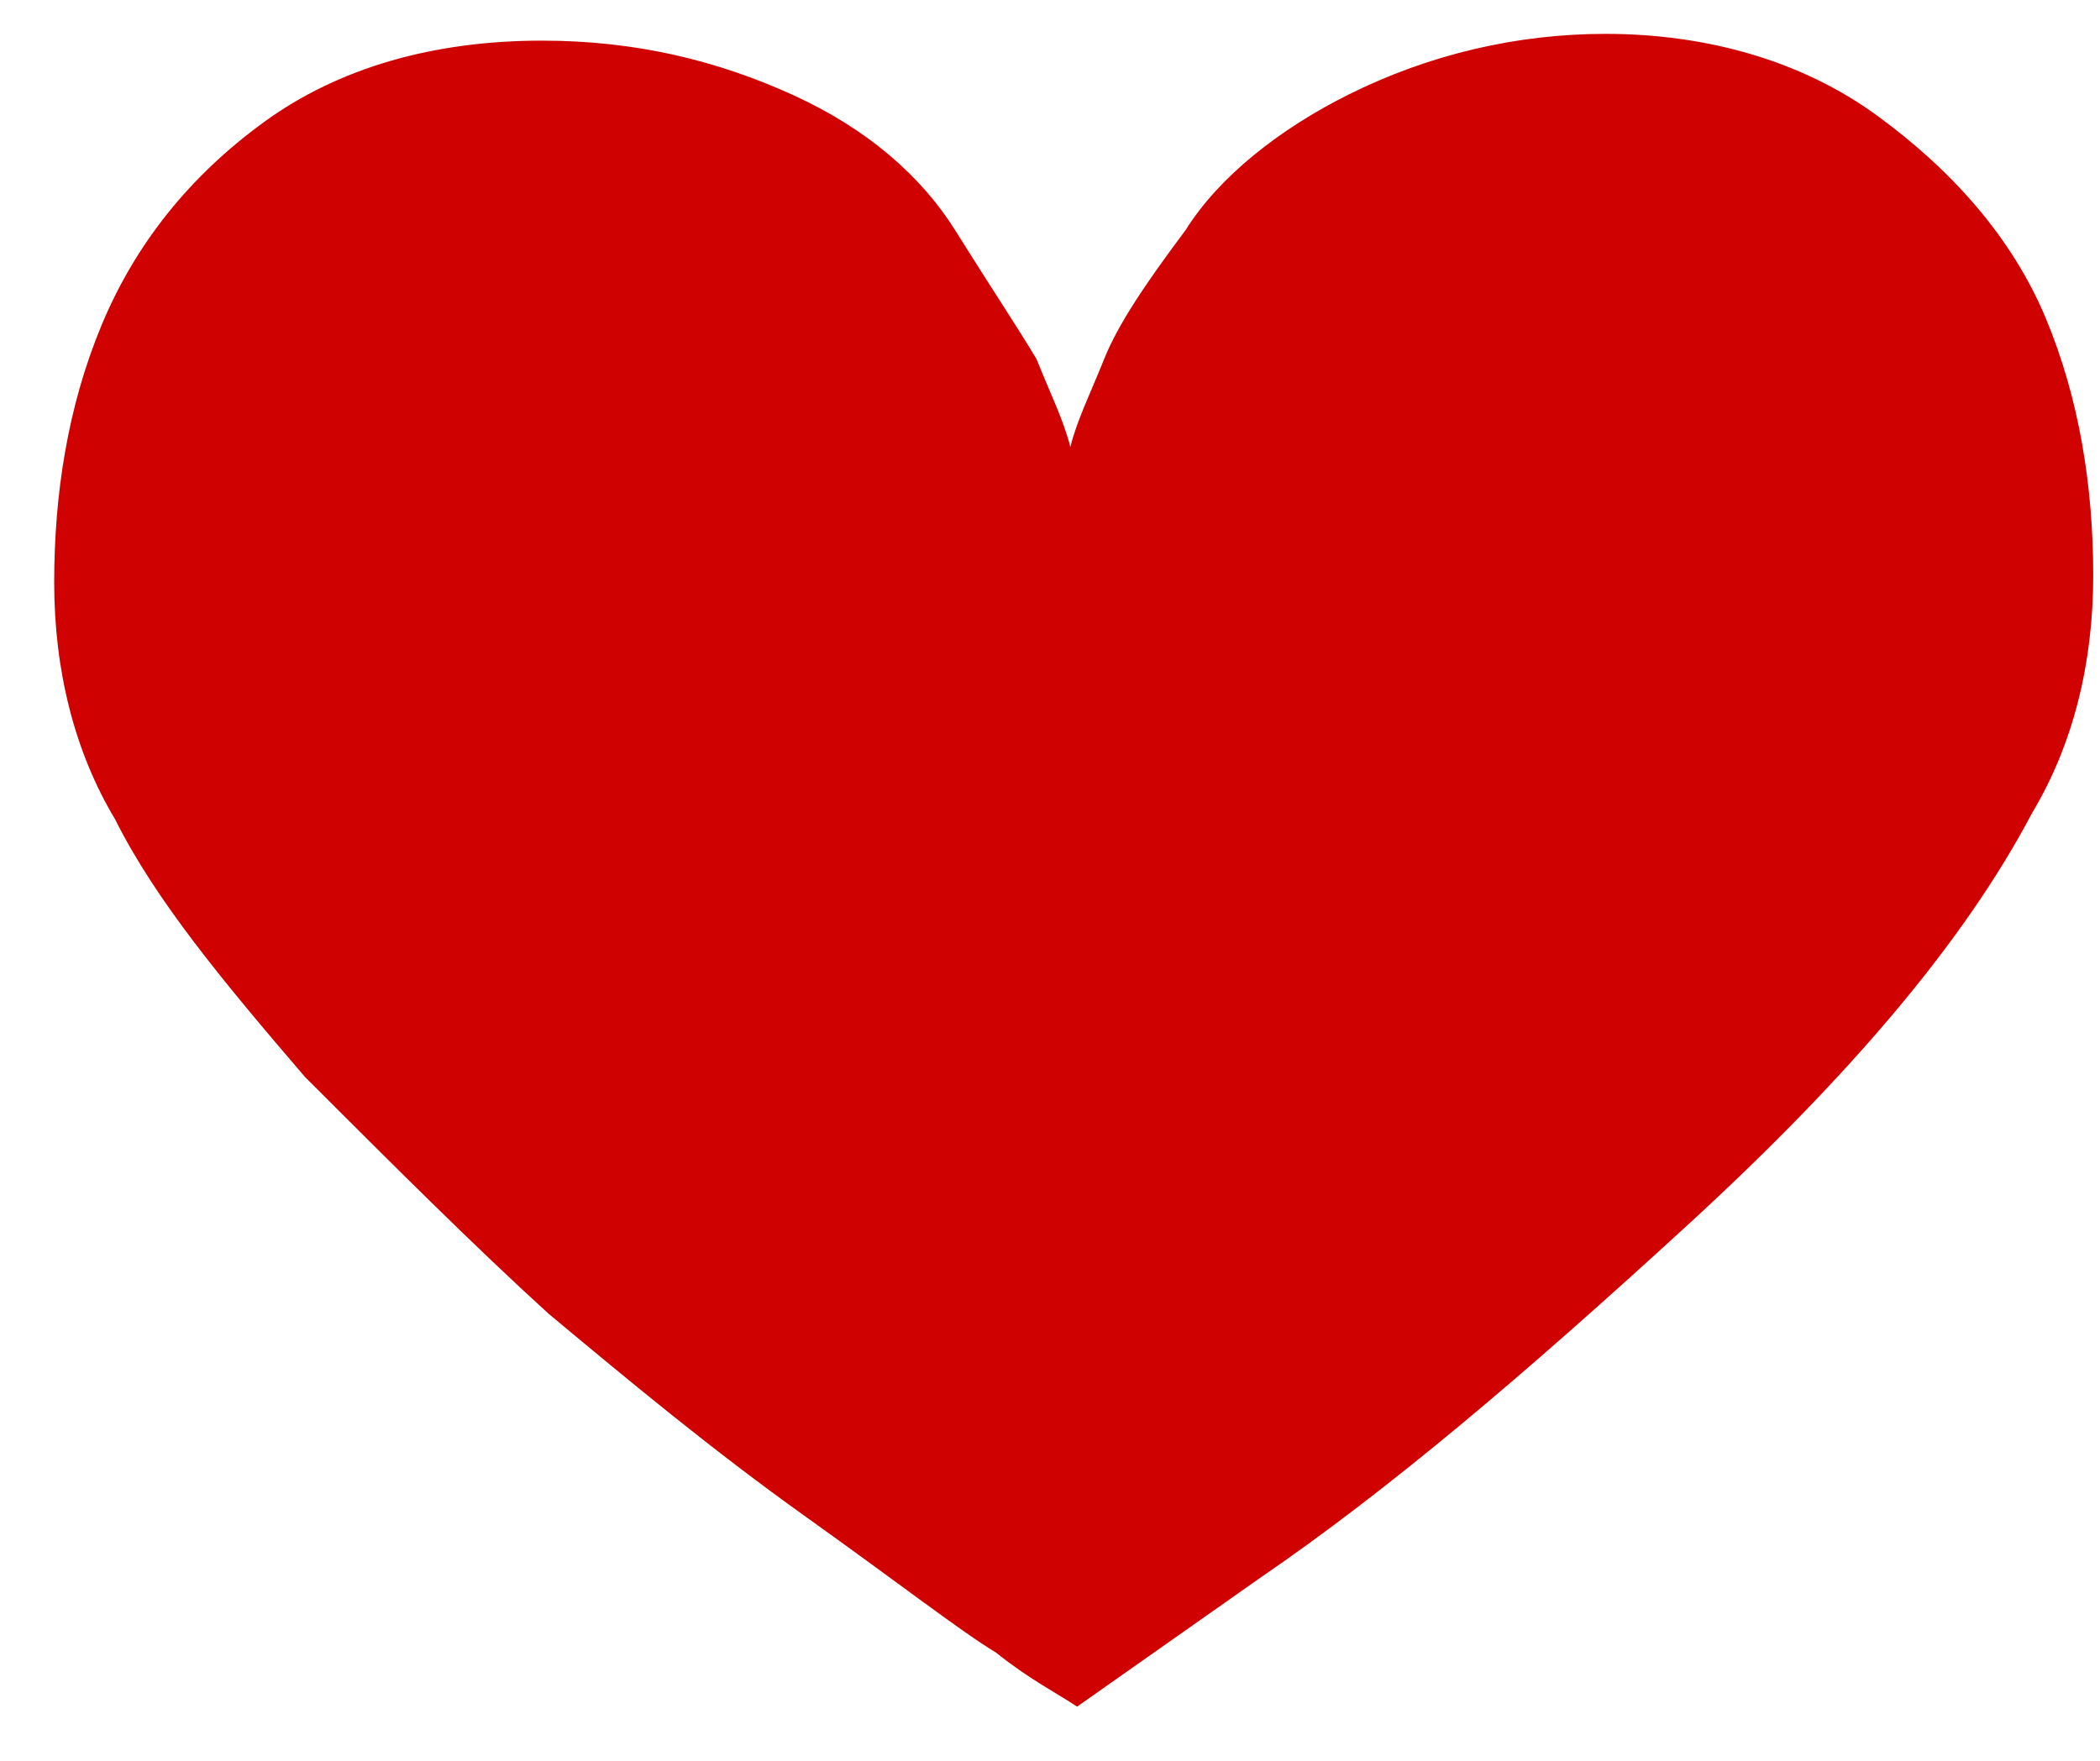
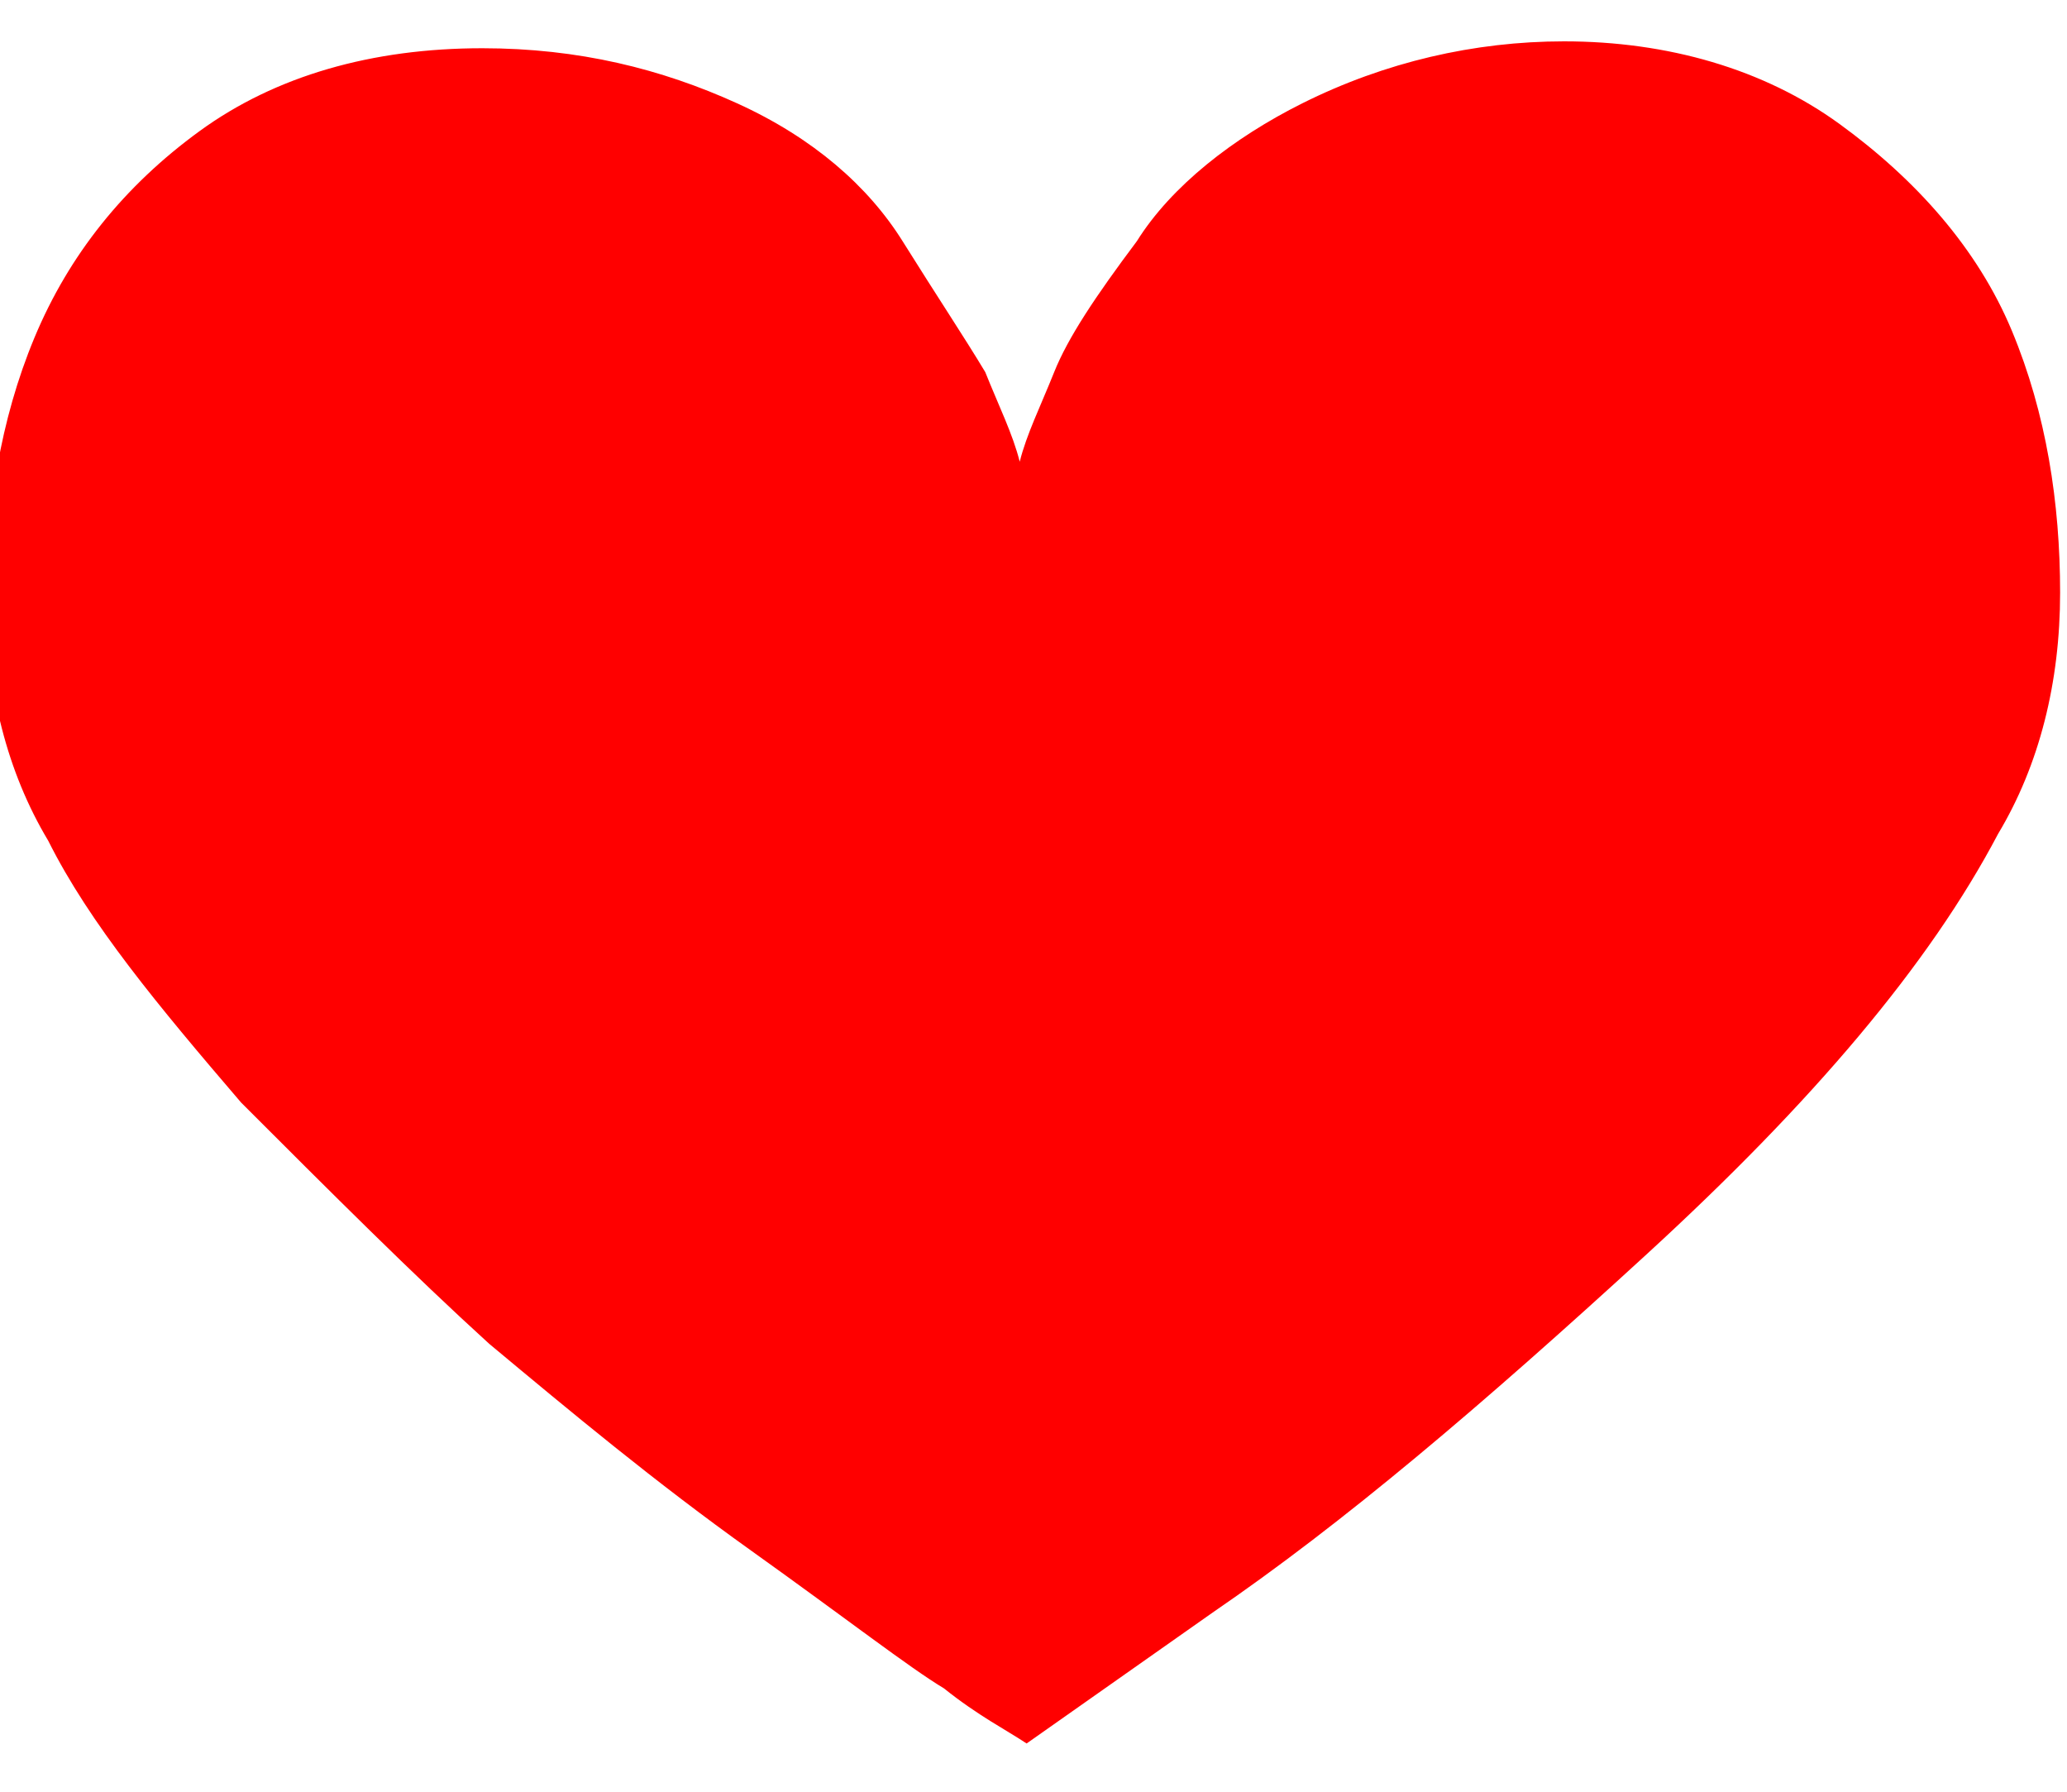
- <svg xmlns="http://www.w3.org/2000/svg" width="31px" height="26px" viewBox="0 0 31 26" version="1.1">
-   <defs />
-   <g id="Page-1" stroke="none" stroke-width="1" fill="none" fill-rule="evenodd">
-     <g id="icon_heart" fill="#D00101">
-       <g id="Page-1">
-         <g id="PROTOPAGE">
-           <g id="Group">
-             <path d="M23.7,0.5 C25.2,0.5 26.6,0.9 27.7,1.7 C28.8,2.5 29.7,3.5 30.2,4.7 C30.7,5.9 30.9,7.2 30.9,8.5 C30.9,9.8 30.6,11 30,12 C29,13.9 27.3,15.9 24.9,18.1 C22.5,20.3 20.5,22 18.6,23.3 L15.9,25.2 C15.6,25 15.2,24.8 14.7,24.4 C14.2,24.1 13.3,23.4 11.9,22.4 C10.5,21.4 9.3,20.4 8.1,19.4 C7,18.4 5.8,17.2 4.5,15.9 C3.3,14.5 2.3,13.3 1.7,12.1 C1.1,11.1 0.8,9.9 0.8,8.6 C0.8,7.3 1,6 1.5,4.8 C2,3.6 2.8,2.6 3.9,1.8 C5,1 6.4,0.6 8,0.6 C9.4,0.6 10.6,0.9 11.7,1.4 C12.8,1.9 13.6,2.6 14.1,3.4 C14.6,4.2 15,4.8 15.3,5.3 C15.5,5.8 15.7,6.2 15.8,6.6 C15.9,6.2 16.1,5.8 16.3,5.3 C16.5,4.8 16.9,4.2 17.5,3.4 C18,2.6 18.9,1.9 19.9,1.4 C21.1,0.8 22.4,0.5 23.7,0.5 L23.7,0.5 Z" id="Shape" />
-           </g>
-         </g>
+ <svg xmlns="http://www.w3.org/2000/svg" version="1.1" id="レイヤー_1" x="0px" y="0px" viewBox="-282 407.9 30 26" enable-background="new -282 407.9 30 26" xml:space="preserve">
+   <g id="Page-1">
+     <g id="PROTOPAGE" transform="translate(-1195, -137)">
+       <g enable-background="new    ">
+         <path fill="red" d="M935.7,545.5c1.5,0,2.9,0.4,4,1.2c1.1,0.8,2,1.8,2.5,3c0.5,1.2,0.7,2.5,0.7,3.8c0,1.3-0.3,2.5-0.9,3.5         c-1,1.9-2.7,3.9-5.1,6.1s-4.4,3.9-6.3,5.2l-2.7,1.9c-0.3-0.2-0.7-0.4-1.2-0.8c-0.5-0.3-1.4-1-2.8-2c-1.4-1-2.6-2-3.8-3         c-1.1-1-2.3-2.2-3.6-3.5c-1.2-1.4-2.2-2.6-2.8-3.8c-0.6-1-0.9-2.2-0.9-3.5c0-1.3,0.2-2.6,0.7-3.8c0.5-1.2,1.3-2.2,2.4-3         c1.1-0.8,2.5-1.2,4.1-1.2c1.4,0,2.6,0.3,3.7,0.8c1.1,0.5,1.9,1.2,2.4,2c0.5,0.8,0.9,1.4,1.2,1.9c0.2,0.5,0.4,0.9,0.5,1.3         c0.1-0.4,0.3-0.8,0.5-1.3c0.2-0.5,0.6-1.1,1.2-1.9c0.5-0.8,1.4-1.5,2.4-2C933.1,545.8,934.4,545.5,935.7,545.5z" />
      </g>
    </g>
  </g>
</svg>
